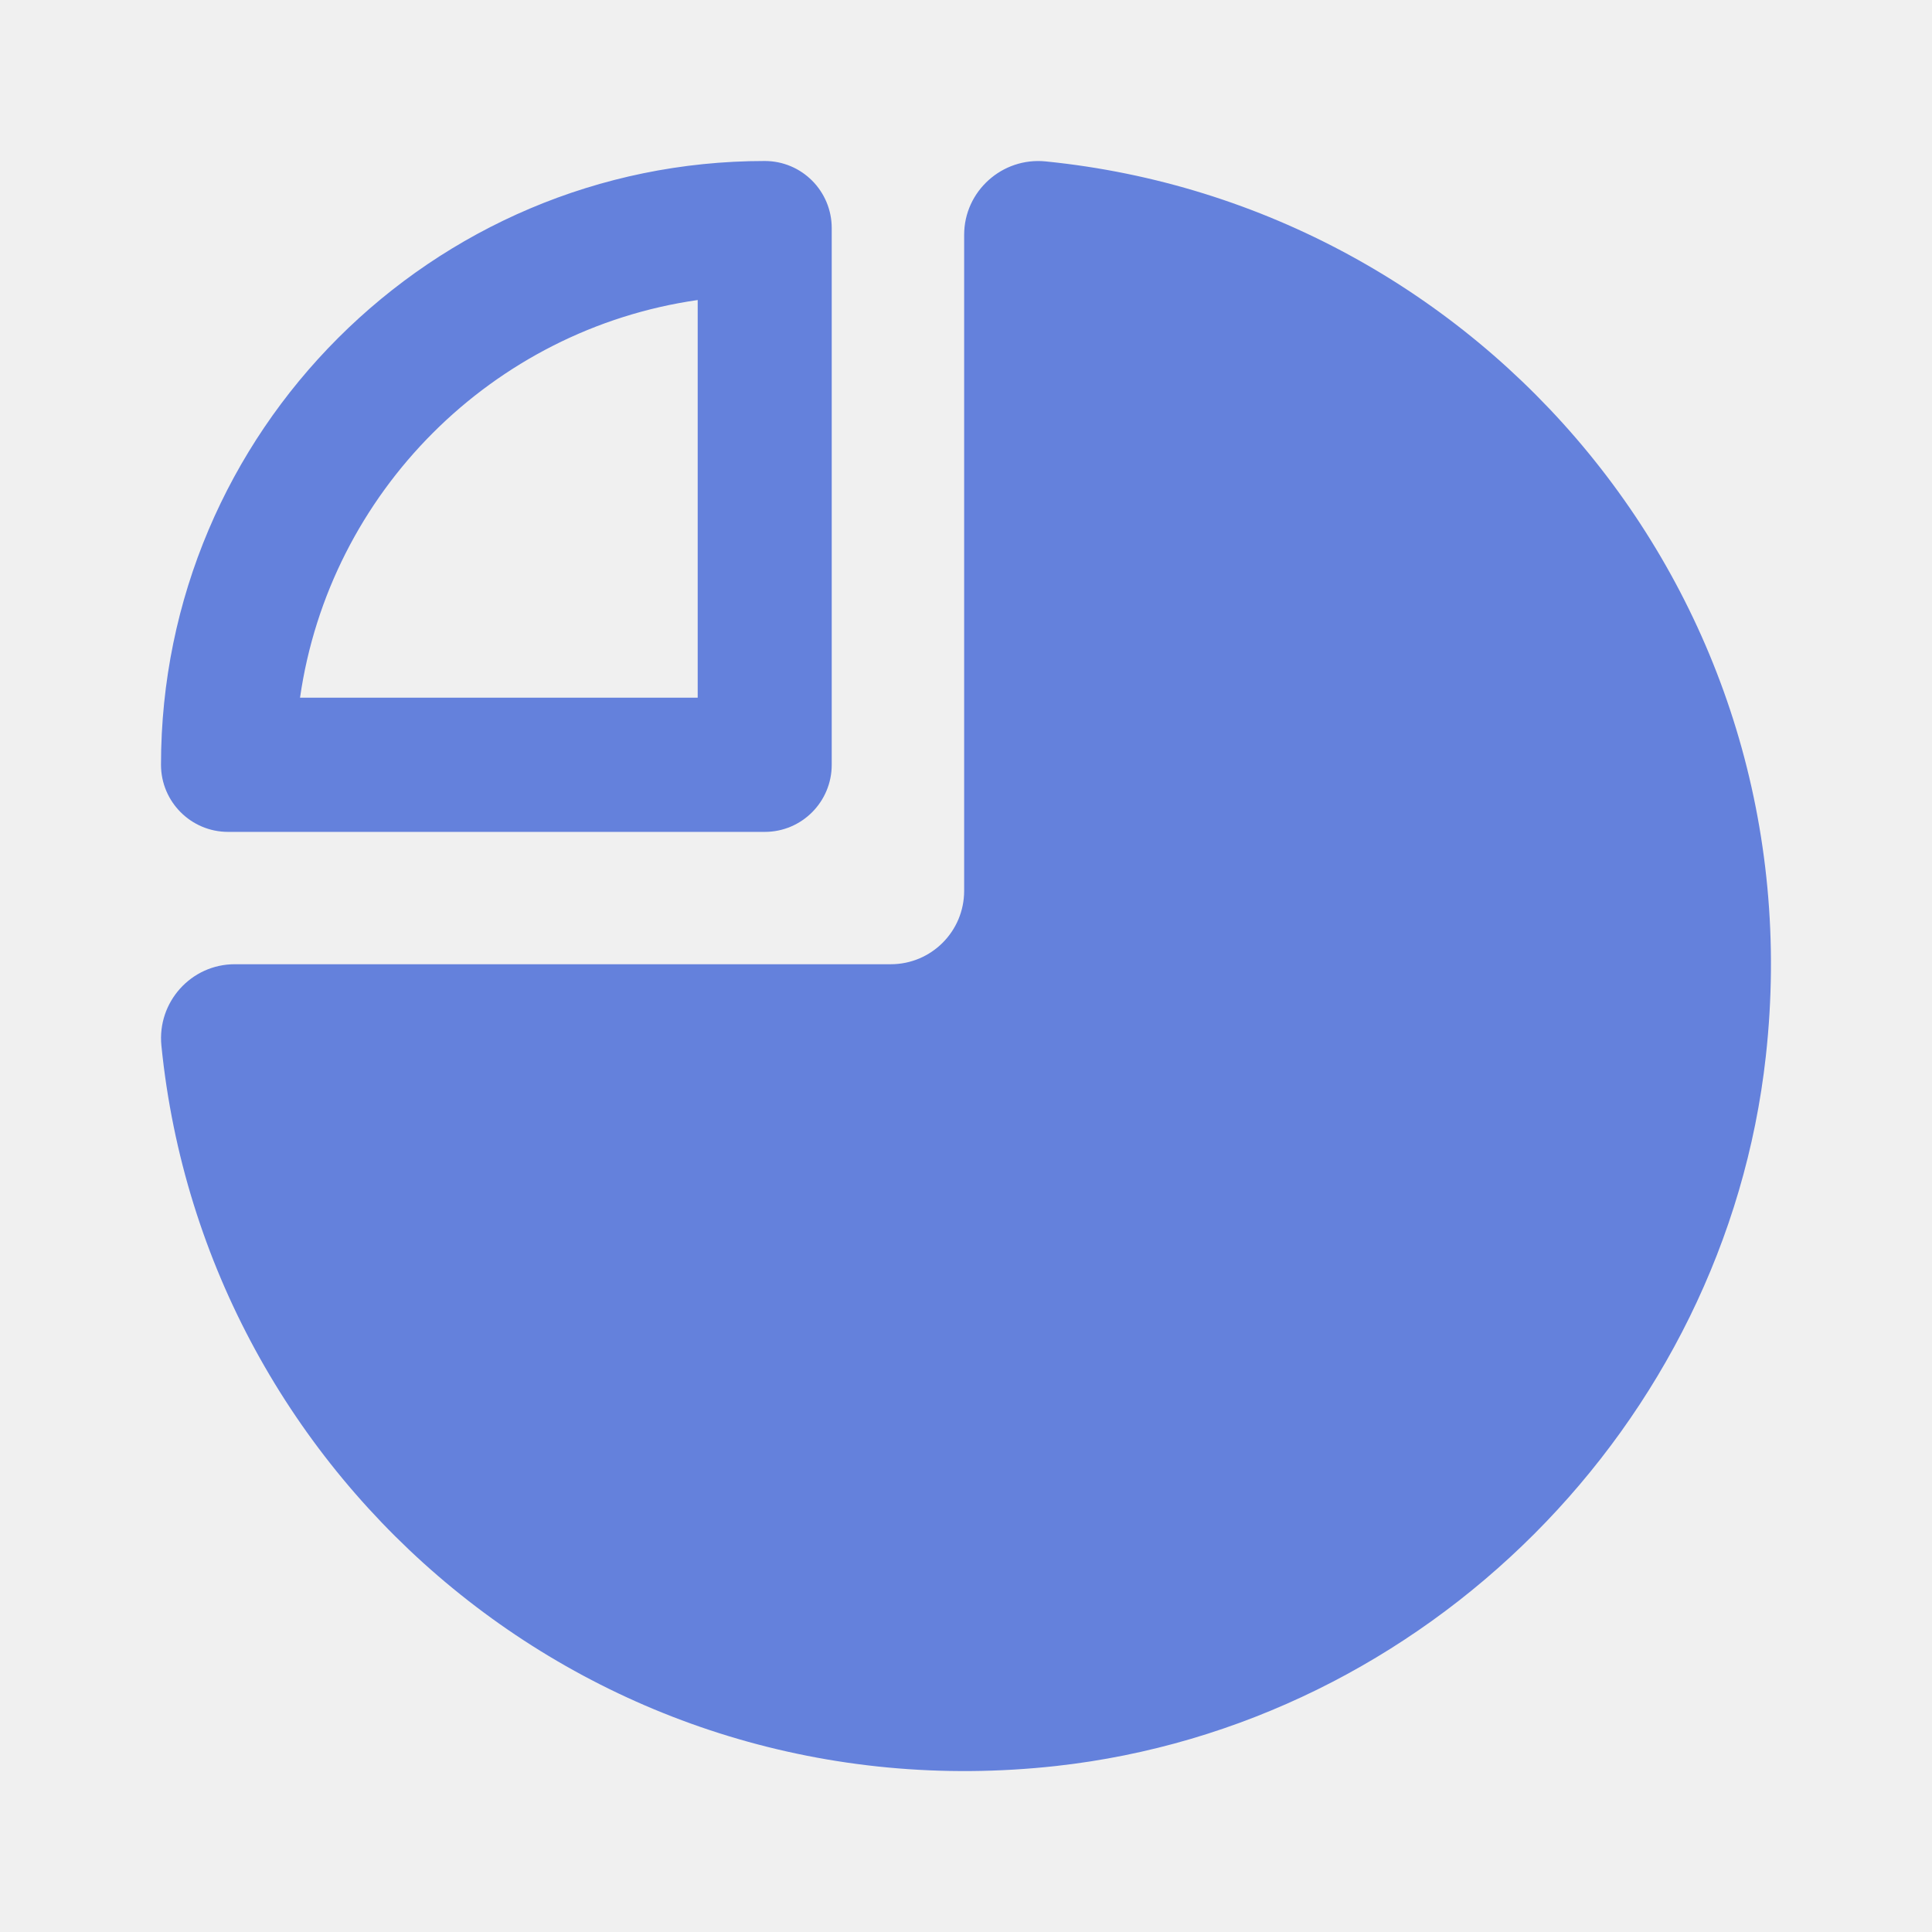
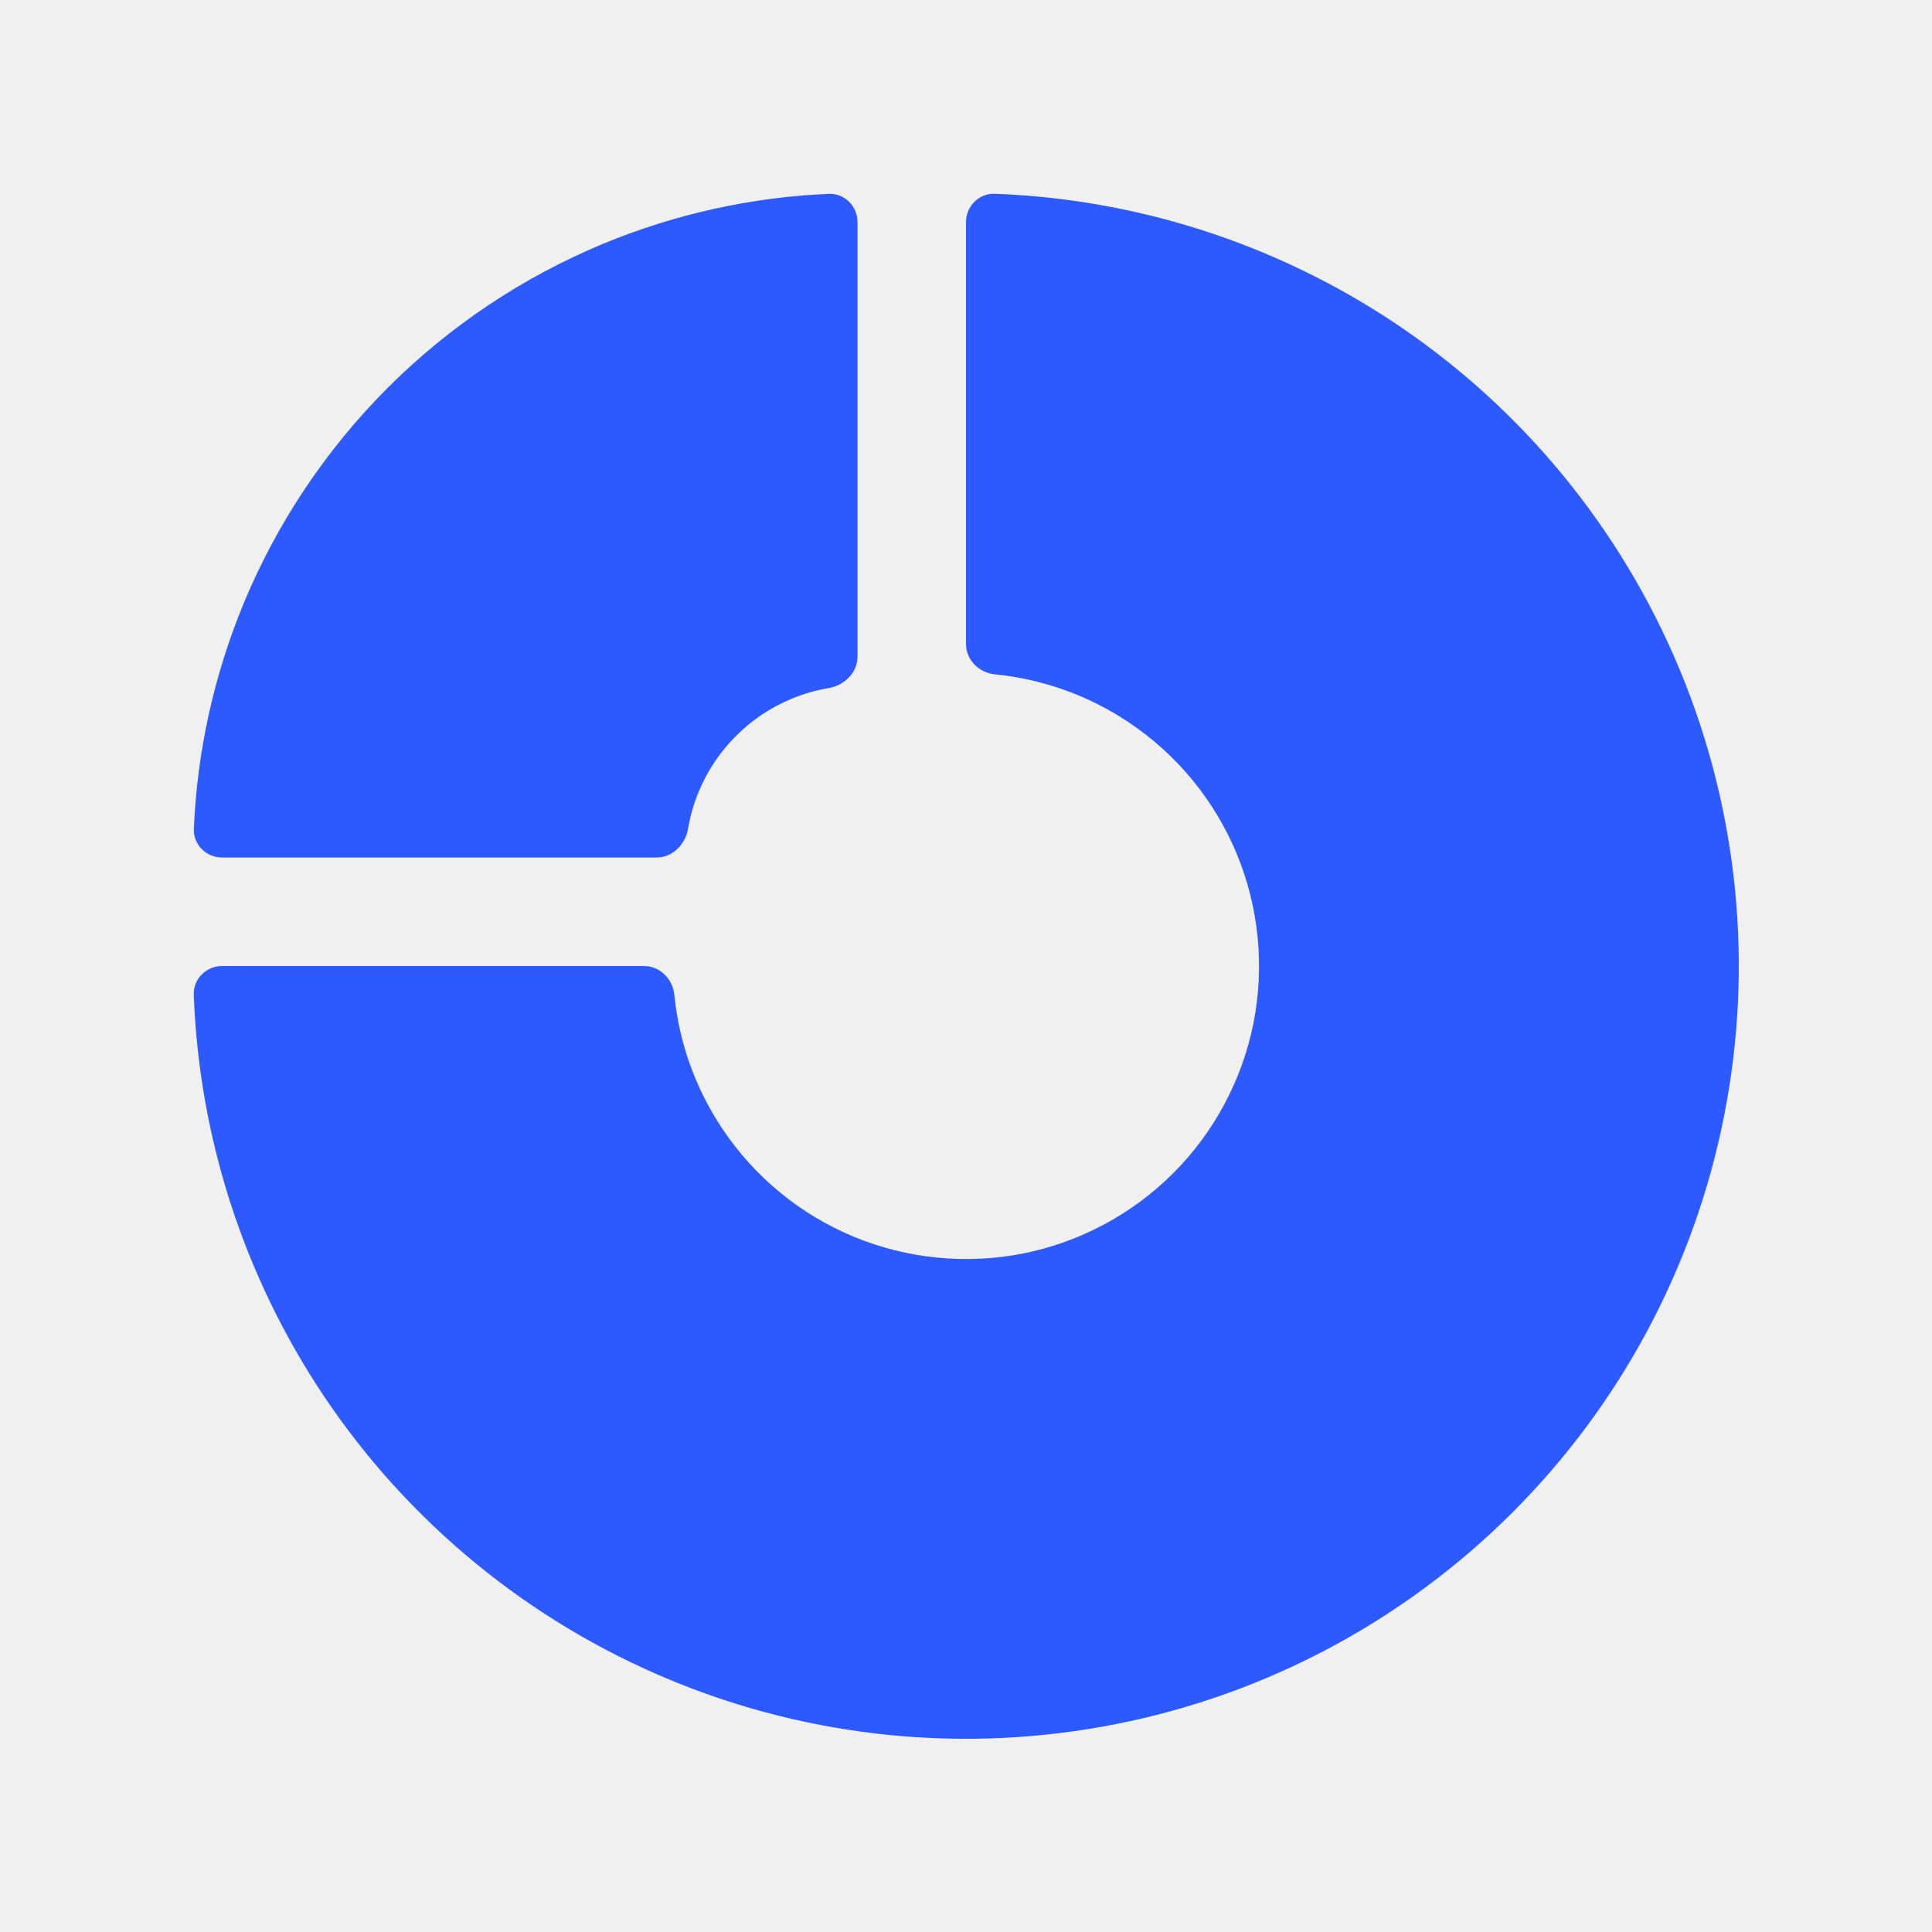
- <svg xmlns="http://www.w3.org/2000/svg" width="24" height="24" viewBox="0 0 24 24" fill="none">
-   <path fill-rule="evenodd" clip-rule="evenodd" d="M10.332 9.5L10.332 2.834C10.332 2.374 9.961 2 9.5 2C5.365 2 2 5.365 2 9.5C2 9.96 2.373 10.334 2.833 10.334L9.5 10.334C9.961 10.334 10.332 9.96 10.332 9.5ZM3.727 8.667C4.093 6.116 6.116 4.093 8.667 3.727V8.667L3.727 8.667ZM11.977 11.066L11.977 2.917C11.977 2.375 12.45 1.951 12.989 2.005C18.415 2.549 22.567 7.421 21.936 13.119C21.43 17.704 17.703 21.431 13.118 21.938C7.421 22.566 2.548 18.416 2.005 12.989C1.951 12.449 2.374 11.978 2.916 11.978L11.066 11.978C11.569 11.978 11.977 11.57 11.977 11.066Z" fill="#6481DC" />
-   <mask id="mask0_180_7048" style="mask-type:alpha" maskUnits="userSpaceOnUse" x="1" y="1" width="21" height="22">
-     <path fill-rule="evenodd" clip-rule="evenodd" d="M10.332 9.5L10.332 2.834C10.332 2.374 9.961 2 9.5 2C5.365 2 2 5.365 2 9.5C2 9.96 2.373 10.334 2.833 10.334L9.5 10.334C9.961 10.334 10.332 9.96 10.332 9.5ZM3.727 8.667C4.093 6.116 6.116 4.093 8.667 3.727V8.667L3.727 8.667ZM11.977 11.066L11.977 2.917C11.977 2.375 12.45 1.951 12.989 2.005C18.415 2.549 22.567 7.421 21.936 13.119C21.43 17.704 17.703 21.431 13.118 21.938C7.421 22.566 2.548 18.416 2.005 12.989C1.951 12.449 2.374 11.978 2.916 11.978L11.066 11.978C11.569 11.978 11.977 11.57 11.977 11.066Z" fill="white" />
-   </mask>
-   <g mask="url(#mask0_180_7048)">
- </g>
+ <svg xmlns="http://www.w3.org/2000/svg" width="20" height="20" viewBox="0 0 20 20" fill="none">
+   <path d="M2.3 10C2.134 10 1.999 10.134 2.006 10.3C2.061 11.777 2.525 13.212 3.348 14.445C4.227 15.76 5.477 16.785 6.939 17.391C8.4 17.997 10.009 18.155 11.561 17.846C13.113 17.538 14.538 16.776 15.657 15.657C16.776 14.538 17.538 13.113 17.846 11.561C18.155 10.009 17.997 8.4 17.391 6.939C16.785 5.477 15.76 4.227 14.445 3.348C13.212 2.525 11.777 2.061 10.3 2.006C10.134 1.999 10 2.134 10 2.3L10 6.666C10 6.832 10.135 6.965 10.3 6.981C10.794 7.03 11.27 7.2 11.685 7.478C12.184 7.811 12.573 8.285 12.803 8.839C13.032 9.393 13.092 10.003 12.976 10.592C12.858 11.18 12.569 11.721 12.145 12.145C11.721 12.569 11.18 12.858 10.592 12.976C10.003 13.092 9.393 13.032 8.839 12.803C8.285 12.573 7.811 12.184 7.478 11.685C7.2 11.27 7.03 10.794 6.981 10.3C6.965 10.135 6.832 10 6.666 10H2.3Z" fill="#2C5AFF" />
+   <path d="M8.877 2.3C8.877 2.134 8.743 1.999 8.577 2.007C7.776 2.041 6.987 2.216 6.245 2.523C5.411 2.869 4.653 3.376 4.014 4.014C3.376 4.653 2.869 5.411 2.523 6.245C2.216 6.987 2.041 7.776 2.007 8.577C1.999 8.743 2.134 8.877 2.3 8.877L6.797 8.877C6.963 8.877 7.095 8.742 7.123 8.578C7.145 8.447 7.182 8.319 7.233 8.196C7.322 7.98 7.453 7.784 7.619 7.619C7.784 7.453 7.98 7.322 8.196 7.233C8.319 7.182 8.447 7.145 8.578 7.123C8.742 7.095 8.877 6.963 8.877 6.797L8.877 2.3Z" fill="#2C5AFF" />
</svg>
